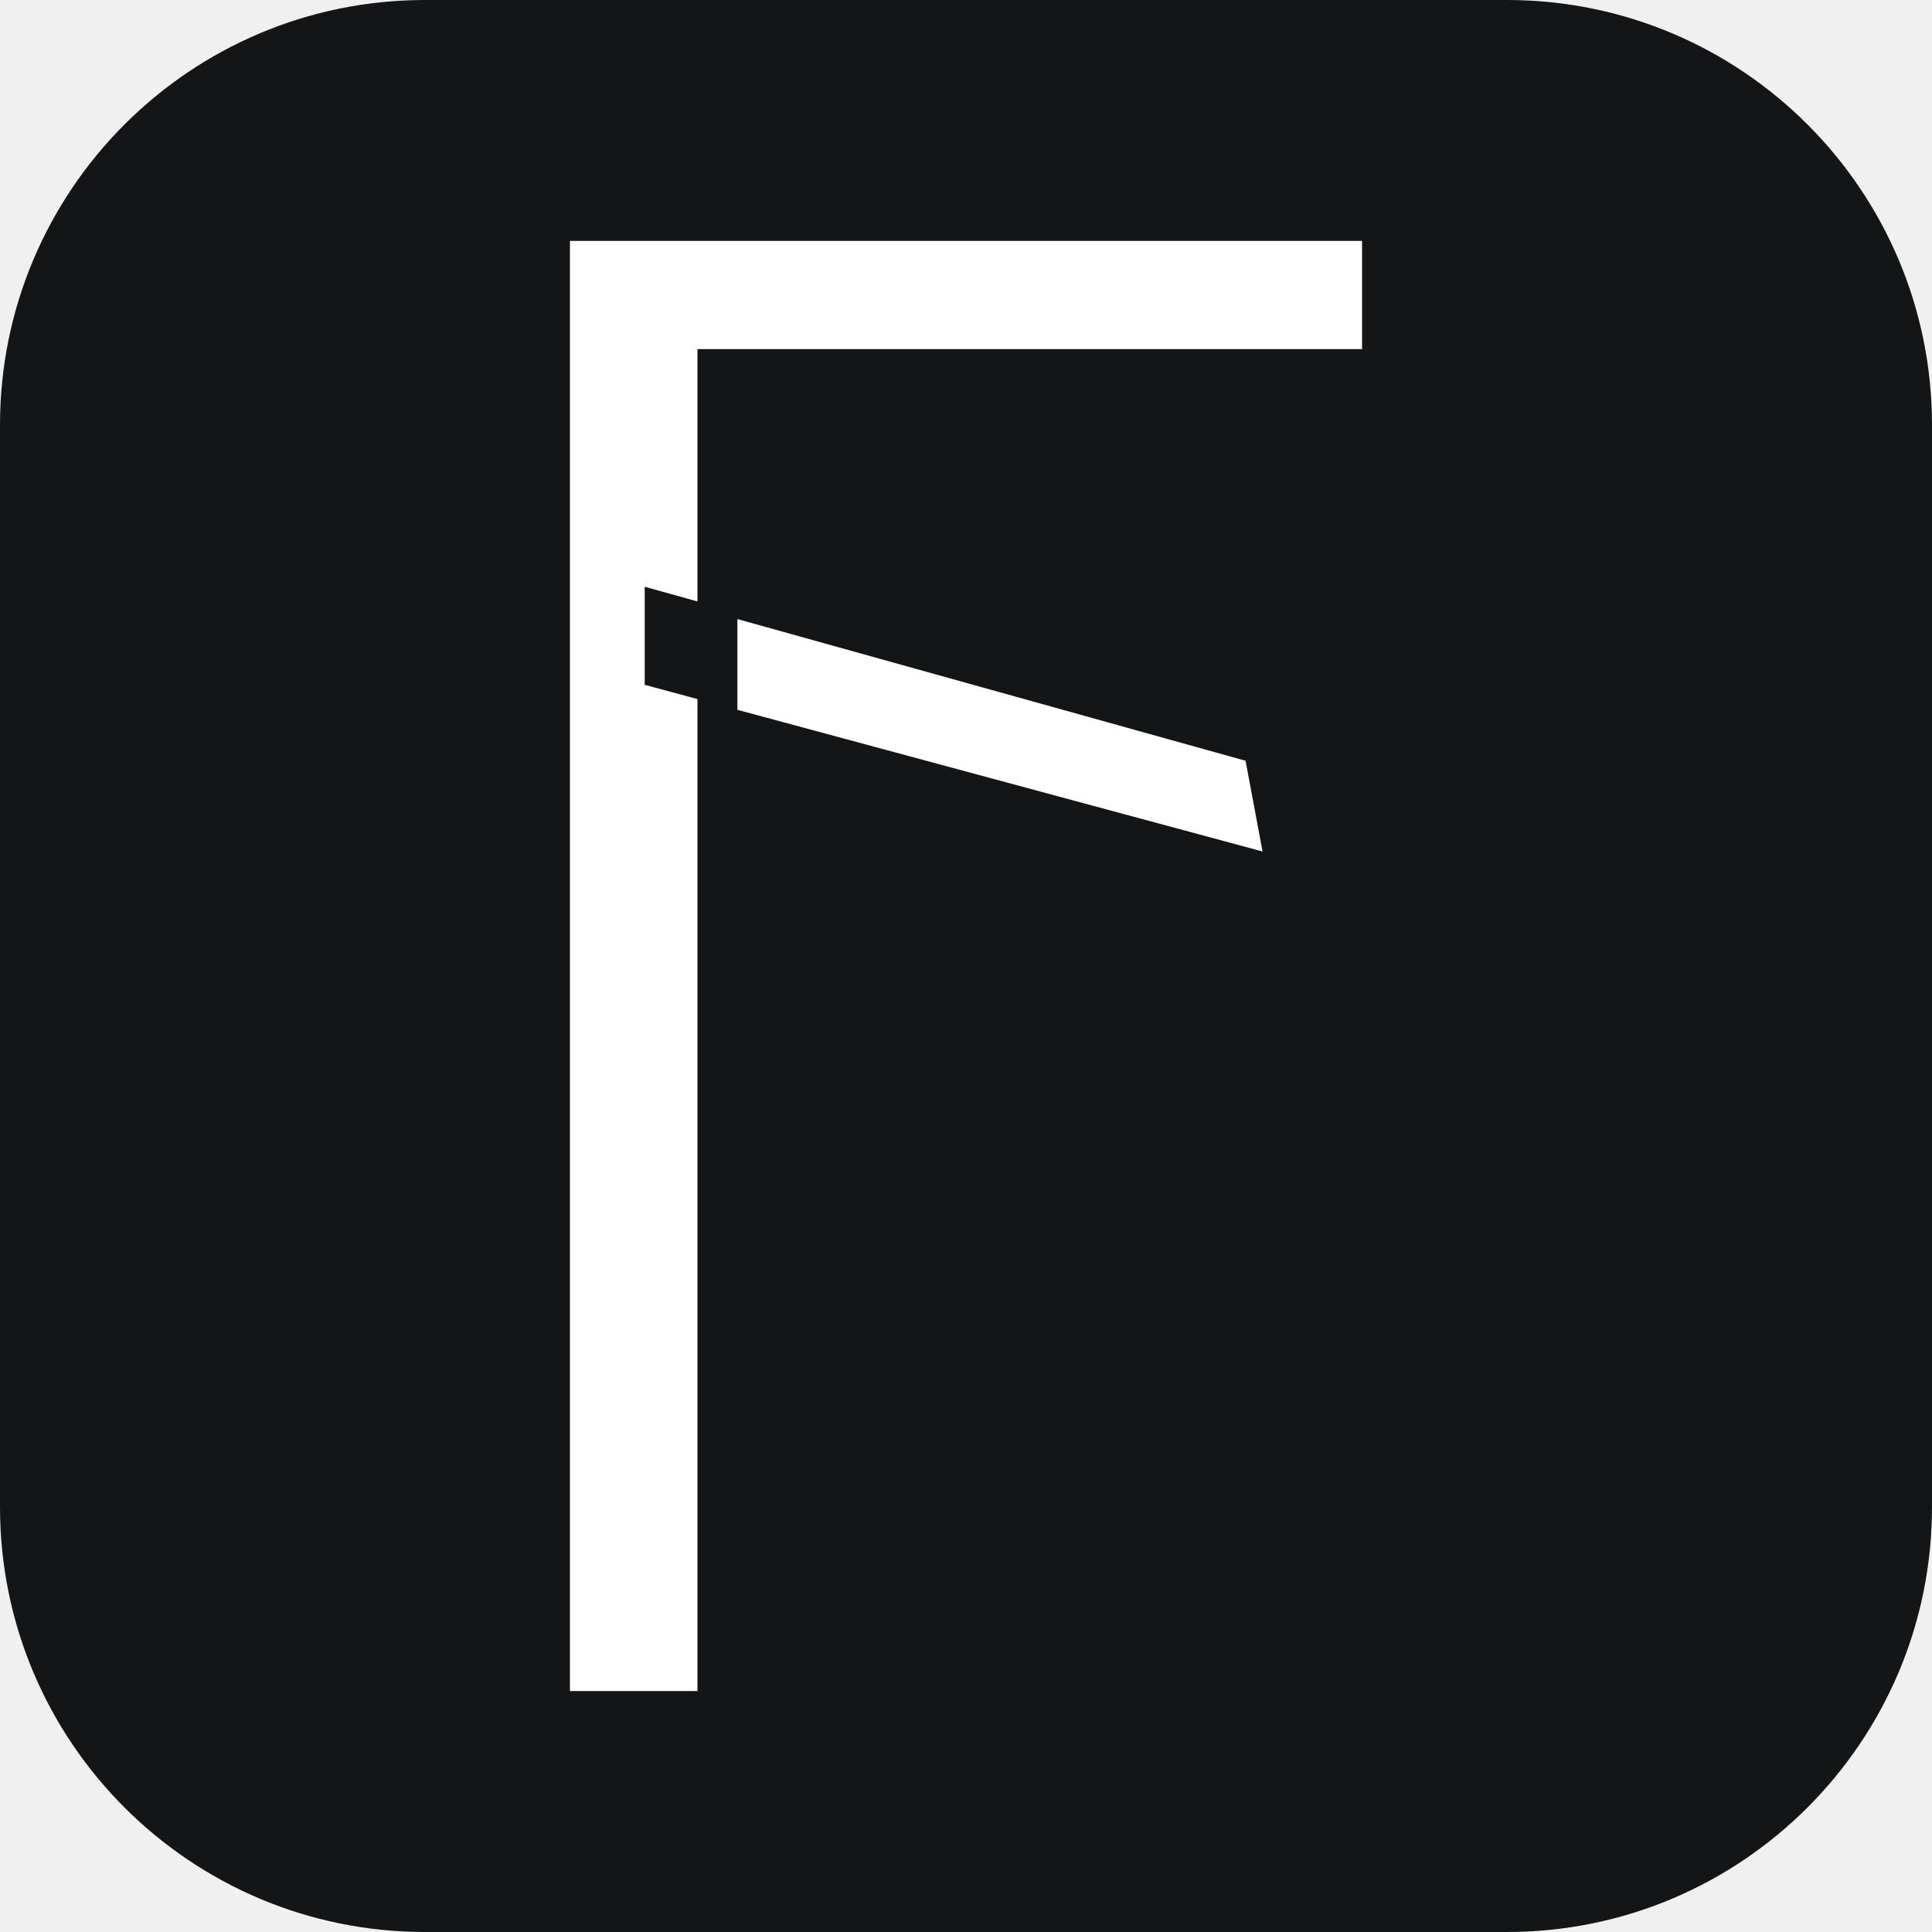
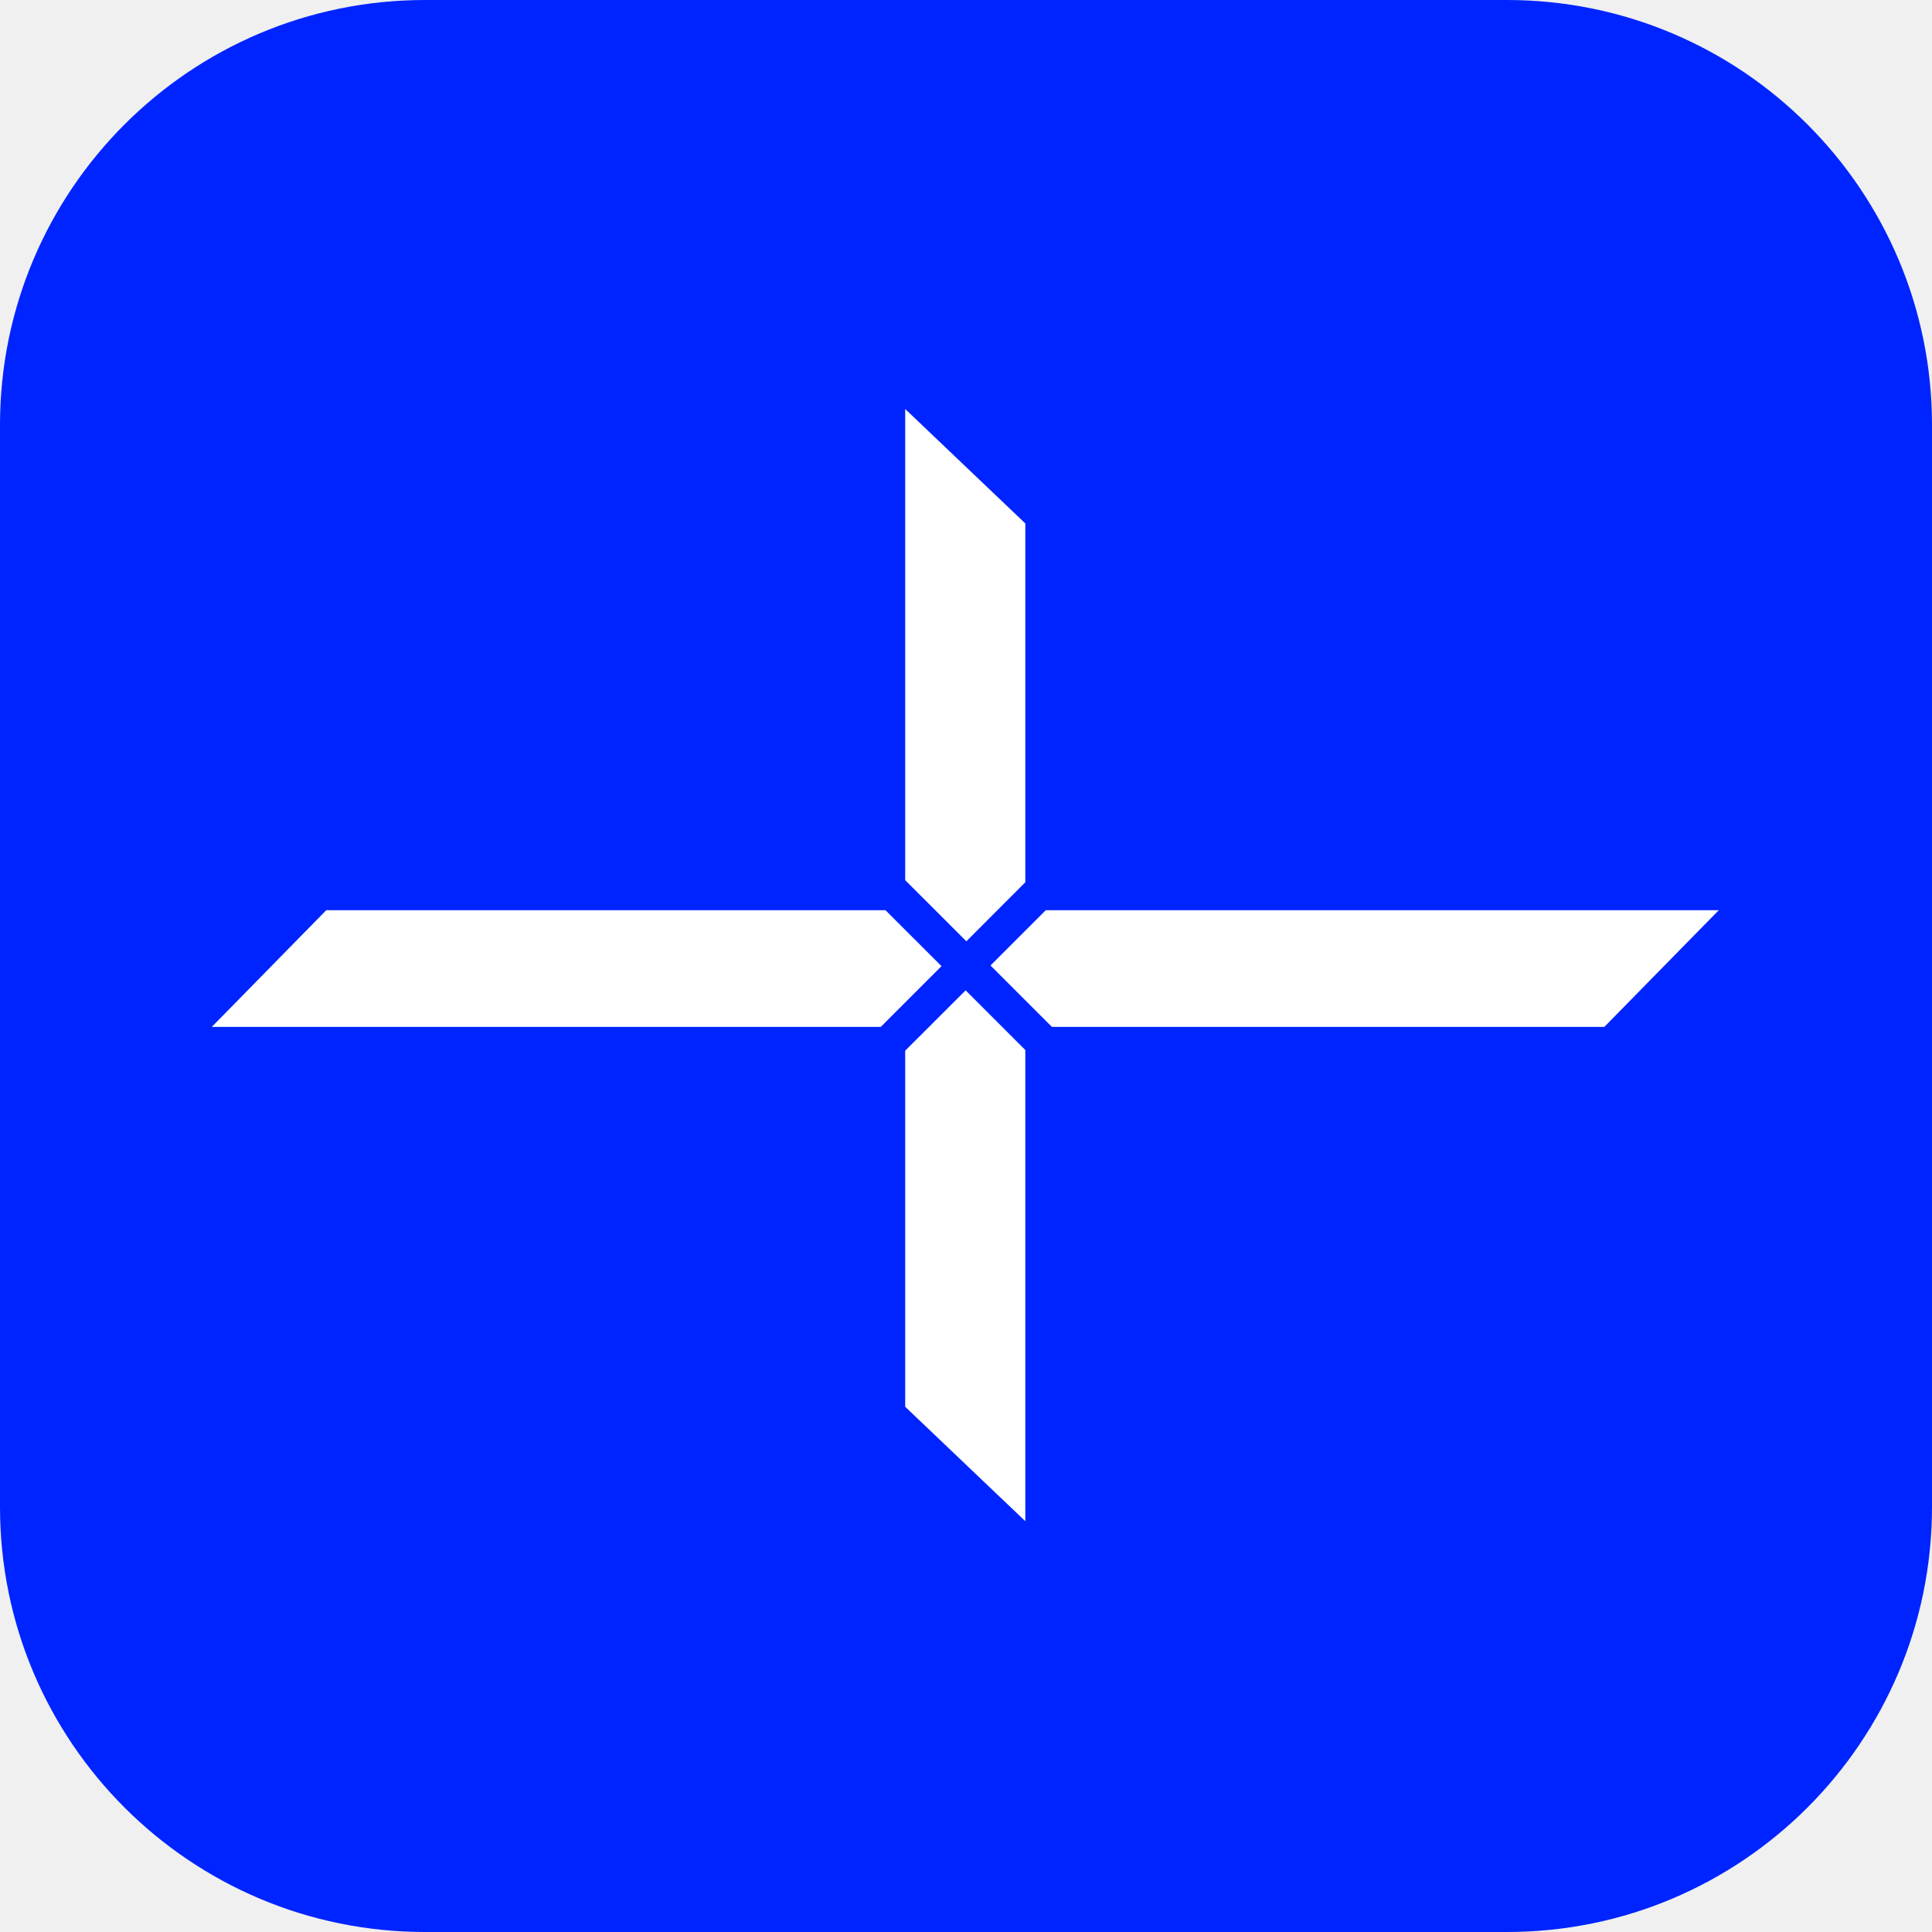
- <svg xmlns="http://www.w3.org/2000/svg" viewBox="696.44 667.95 300 300">
-   <rect x="696.44" y="667.95" width="300" height="300" rx="66" fill="#141517" />
+ <svg xmlns="http://www.w3.org/2000/svg" viewBox="1820.22 724.42 257.96 257.96">
+   <rect x="1820.22" y="724.42" width="257.96" height="257.96" rx="56.75" fill="#0024FF" />
  <g fill="#fff">
-     <polygon points="784.94 705.36 784.94 930.53 804.74 930.53 804.74 776.5 796.55 774.29 796.55 759.06 804.74 761.34 804.74 722.16 907.94 722.16 907.94 705.36 784.94 705.36" />
-     <path d="M810.94,764.08l78.91,22,2.64,14.09-81.55-22v-14.09Z" />
+     <polygon points="1945.93 853.42 1938.45 845.95 1863.78 845.95 1848.5 861.53 1937.82 861.53 1945.93 853.42" />
+     <polygon points="1949.25 850.1 1957.12 842.22 1957.12 794.31 1941.08 779.03 1941.08 841.94 1949.25 850.1" />
+     <polygon points="1949.15 856.65 1941.08 864.71 1941.08 912.25 1957.12 927.53 1957.12 864.62 1949.15 856.65" />
+     <polygon points="1959.85 845.95 1952.47 853.33 1960.67 861.53 2034.43 861.53 2049.71 845.95 1959.85 845.95" />
  </g>
</svg>
